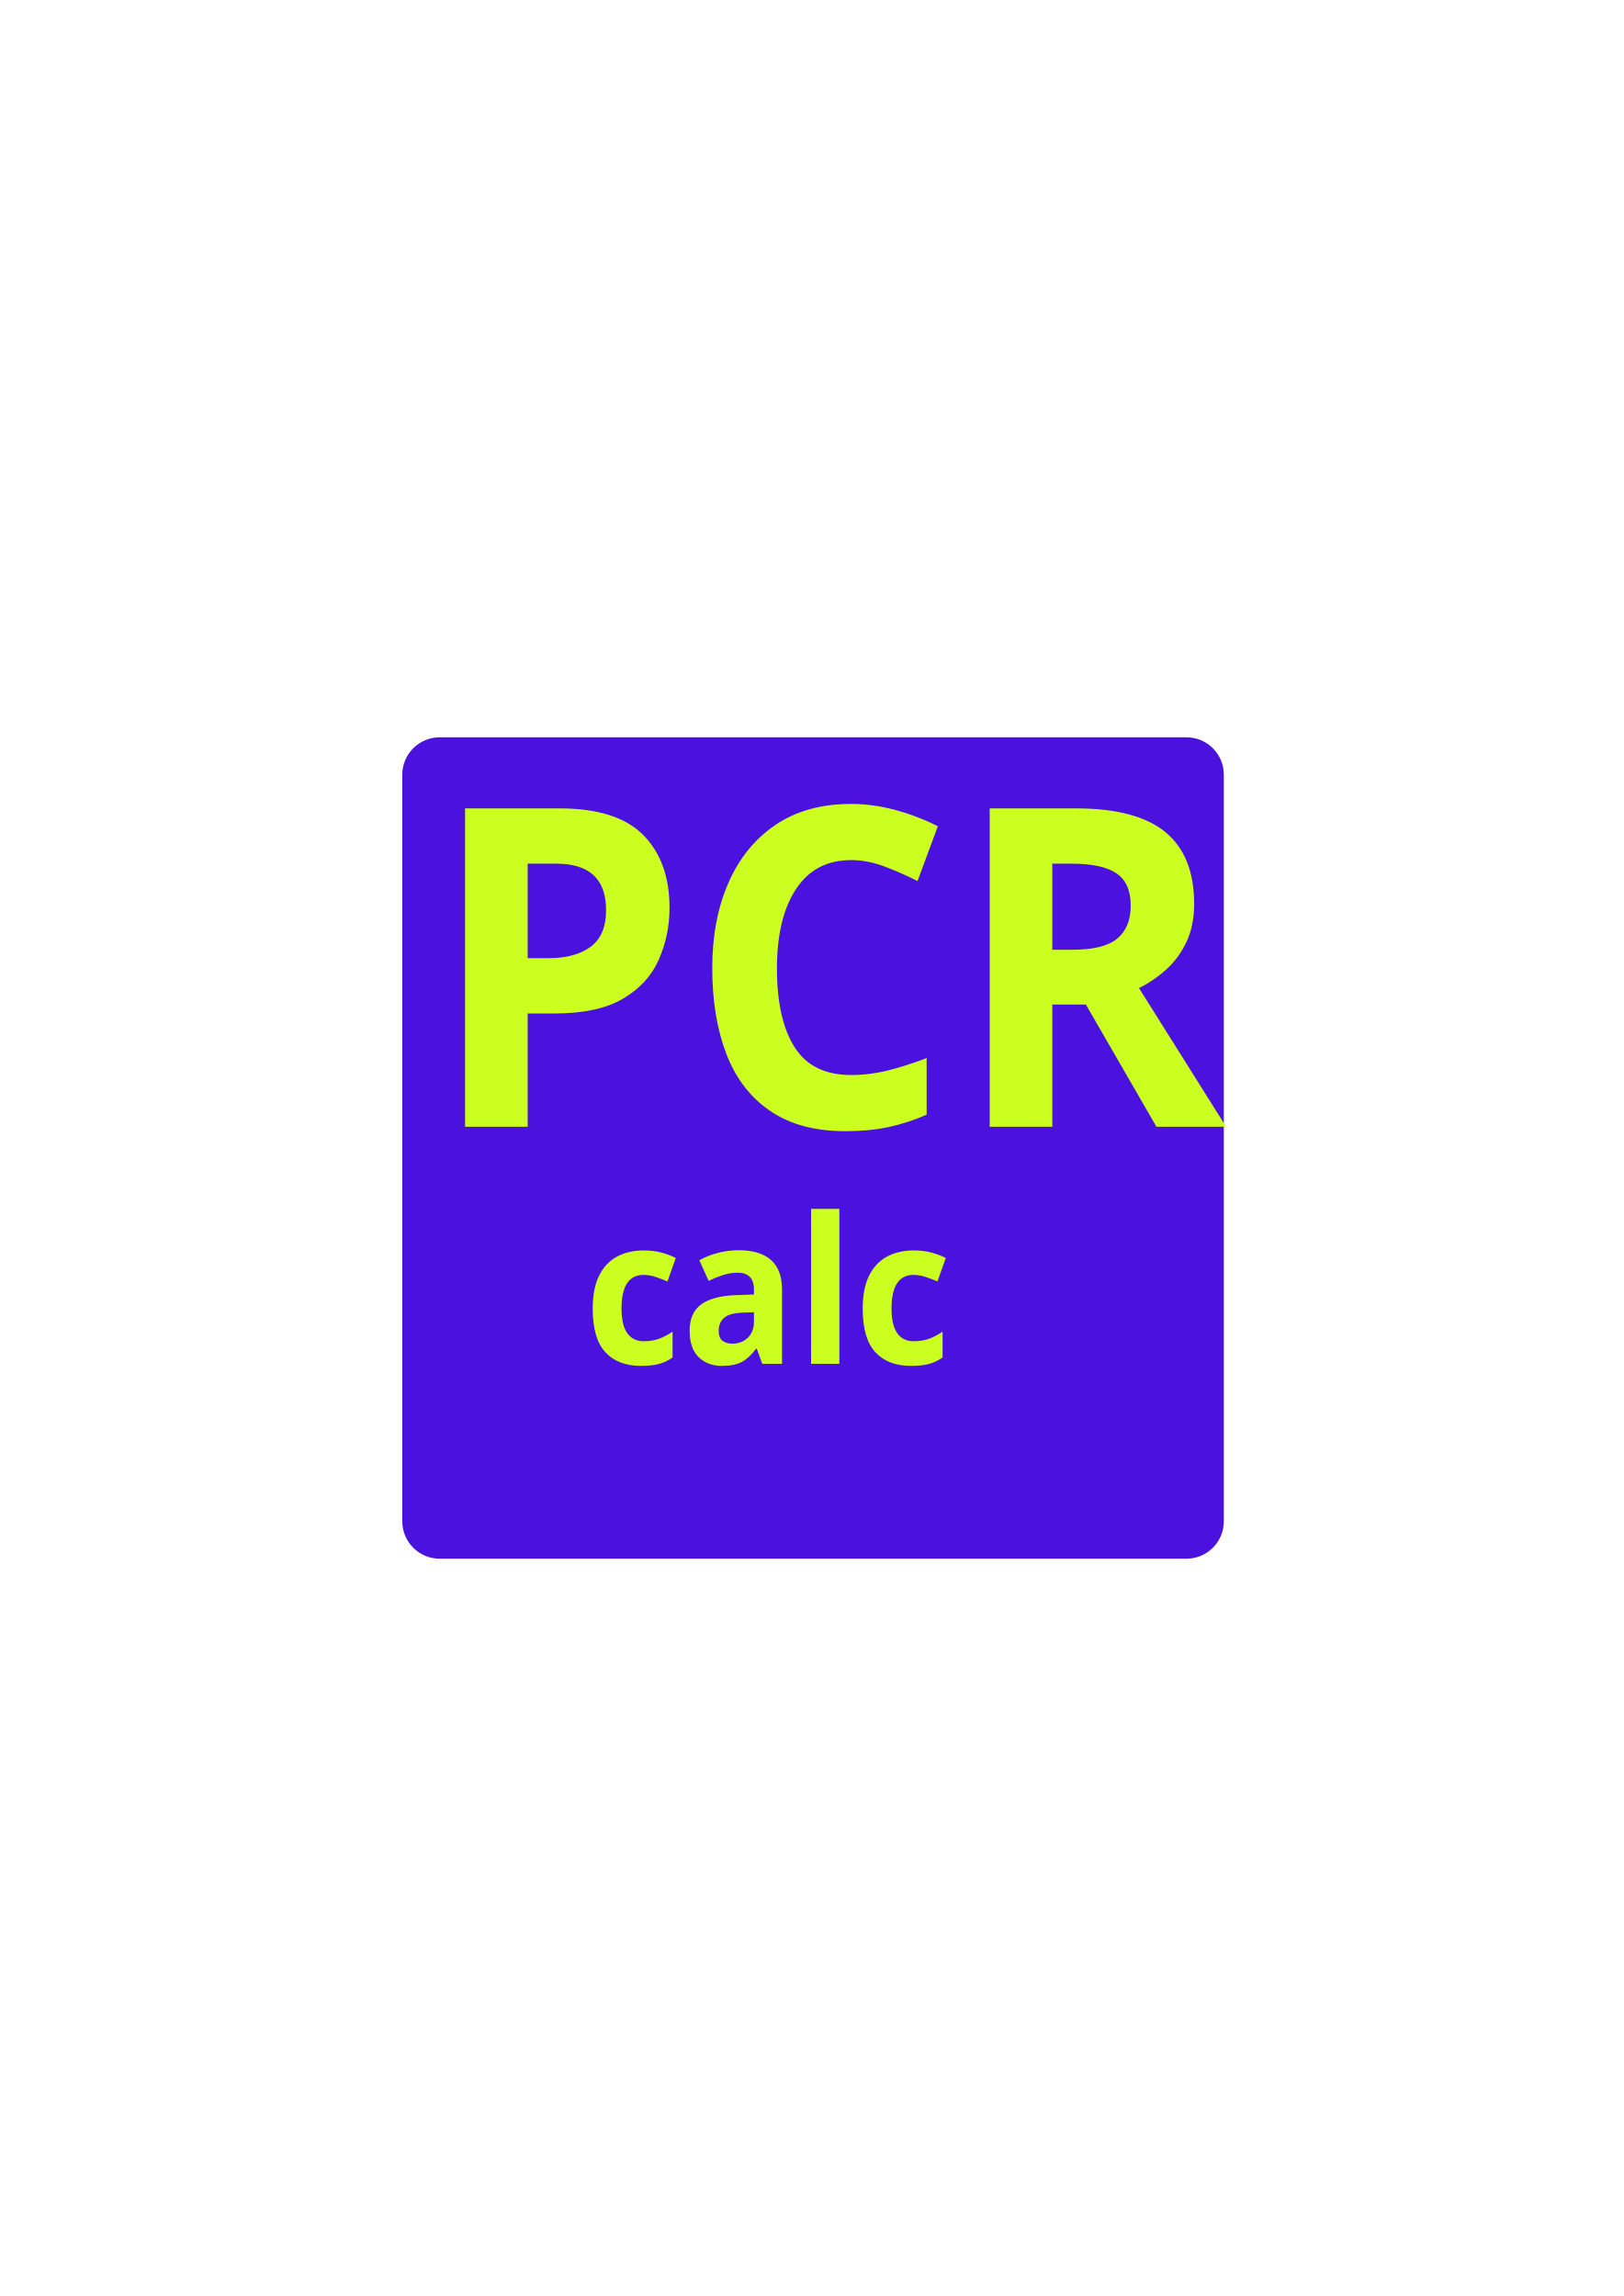
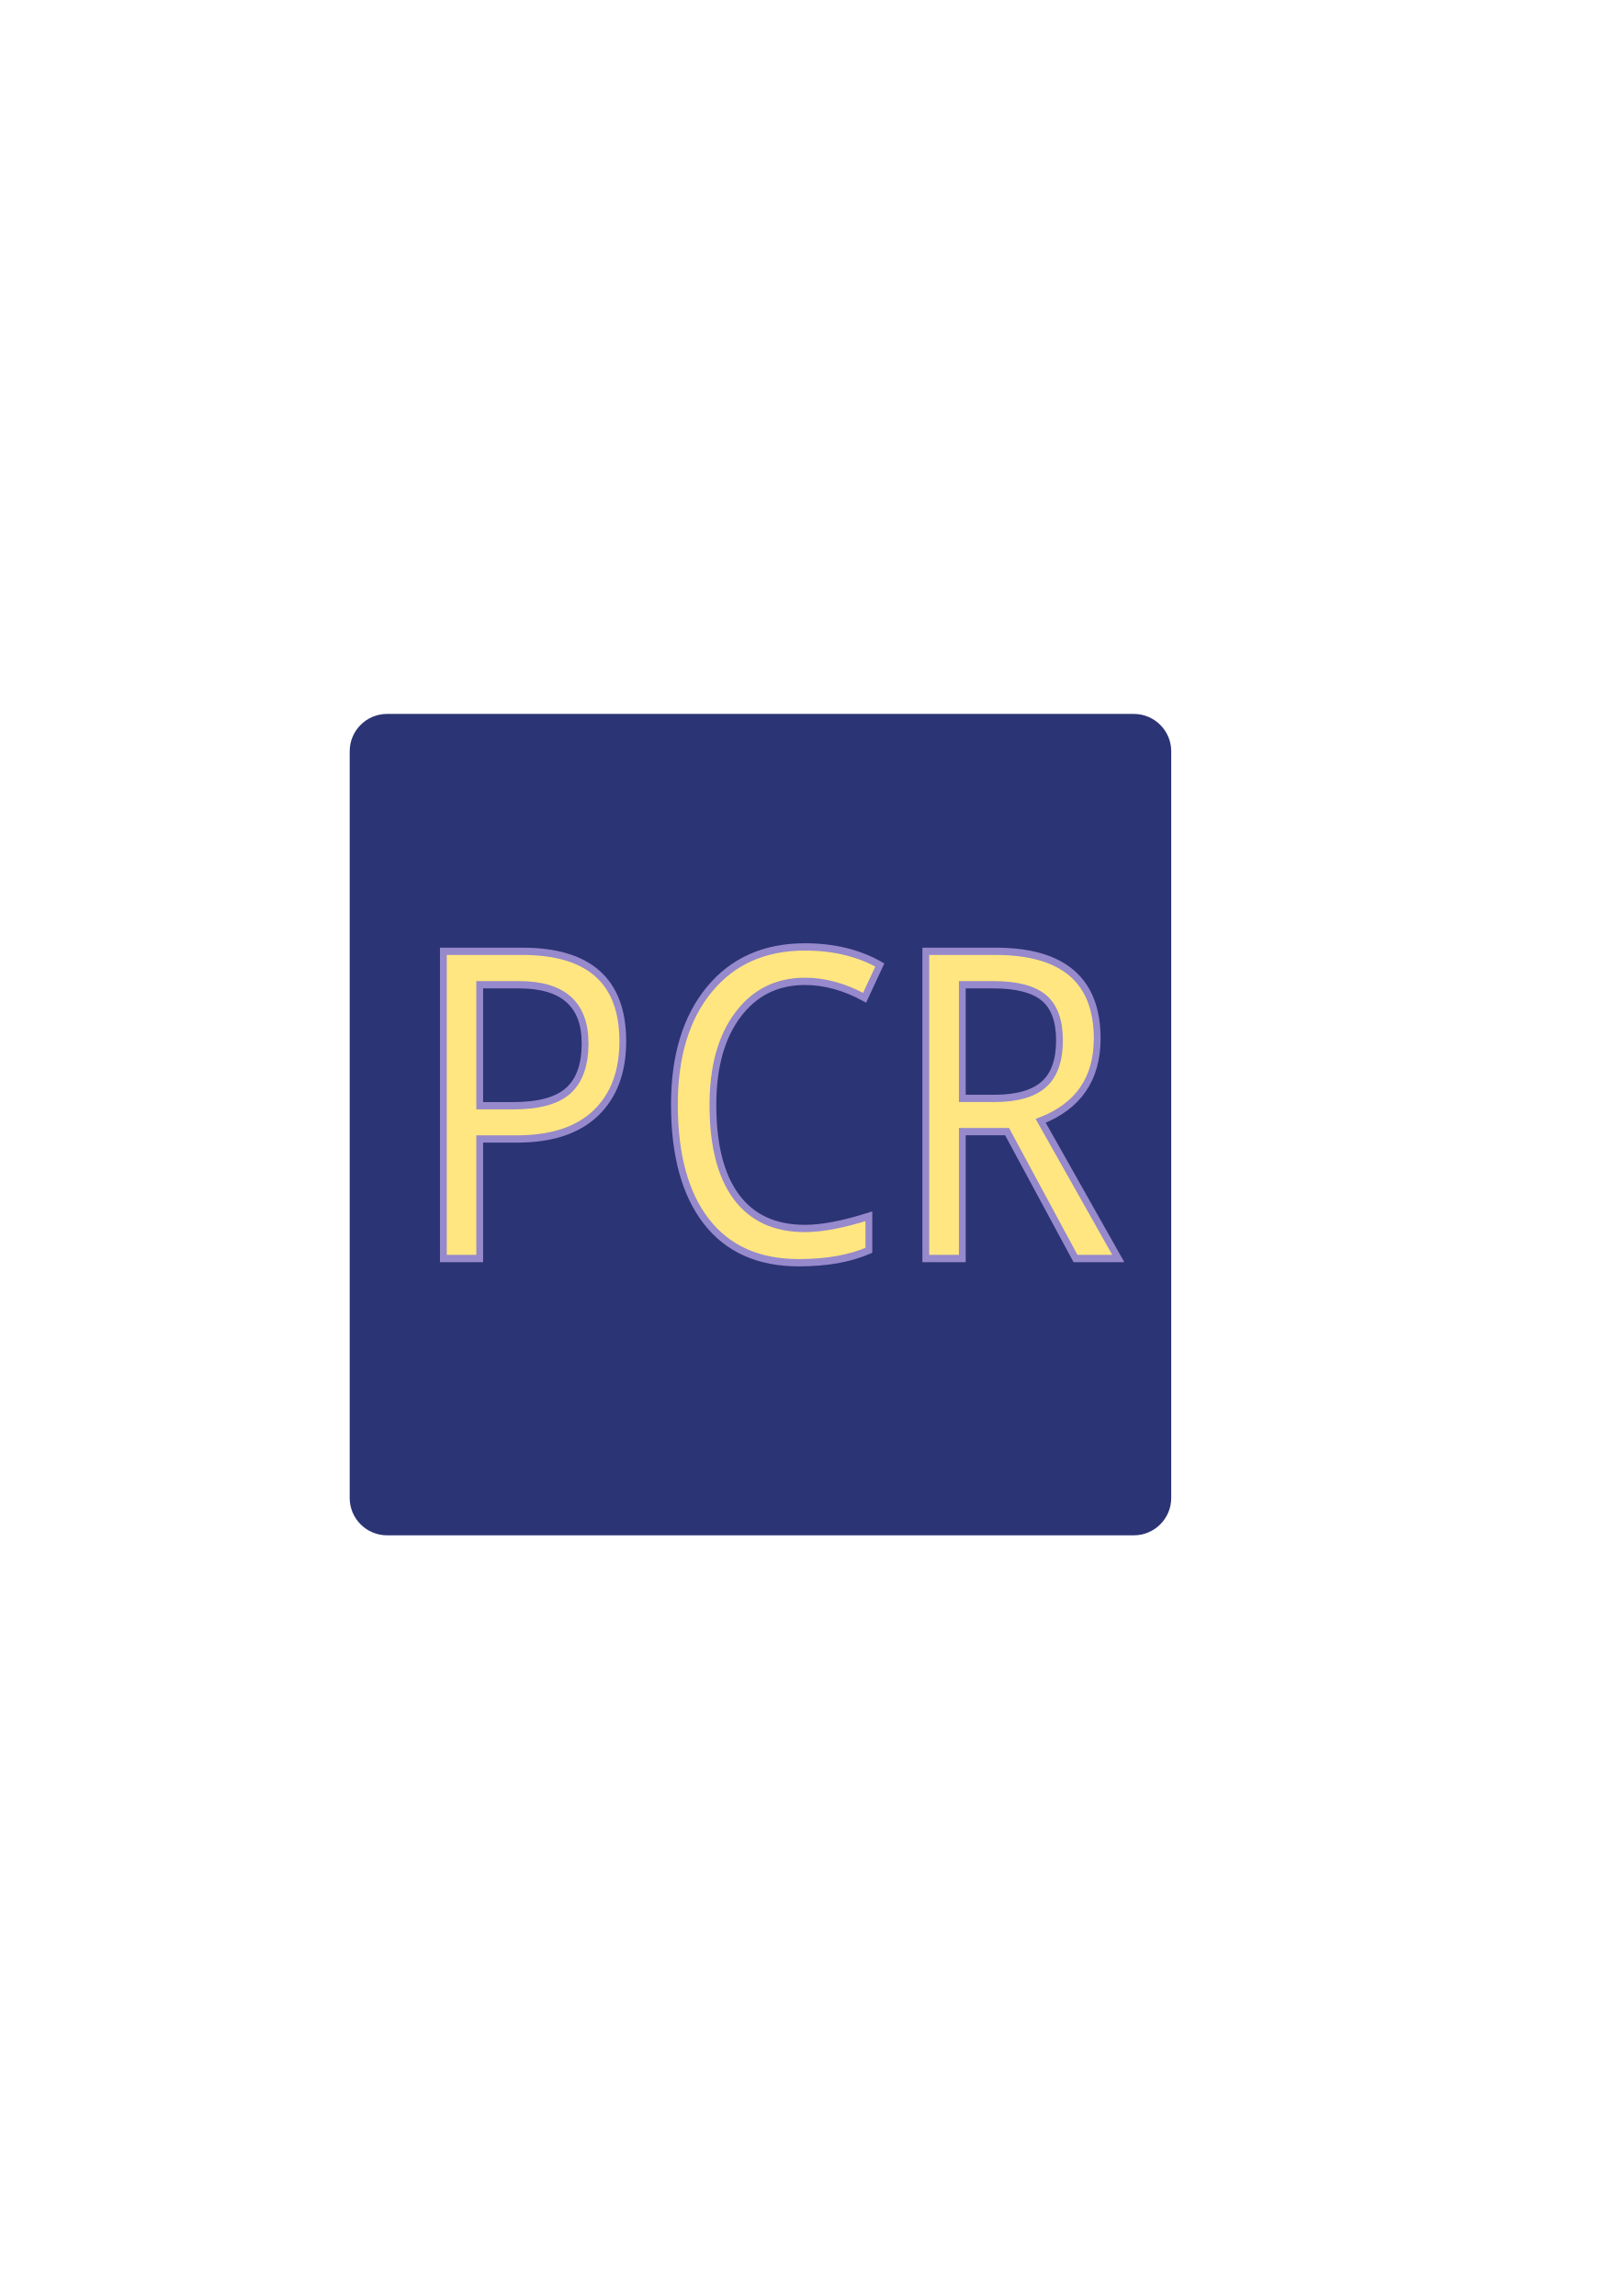
- <svg xmlns="http://www.w3.org/2000/svg" width="210mm" height="297mm" viewBox="0 0 744.094 1052.362" id="svg2" version="1.1">
+ <svg xmlns="http://www.w3.org/2000/svg" xmlns:xlink="http://www.w3.org/1999/xlink" version="1.1" id="svg2" viewBox="0 0 744.094 1052.362" height="297mm" width="210mm">
  <defs id="defs4">
-     <filter style="color-interpolation-filters:sRGB;" id="filter4264">
-       <feFlood flood-opacity="0.498" flood-color="rgb(0,0,0)" result="flood" id="feFlood4266" />
-       <feComposite in="flood" in2="SourceGraphic" operator="in" result="composite1" id="feComposite4268" />
-       <feGaussianBlur in="composite1" stdDeviation="1.6" result="blur" id="feGaussianBlur4270" />
-       <feOffset dx="7.6" dy="6.51" result="offset" id="feOffset4272" />
-       <feComposite in="SourceGraphic" in2="offset" operator="over" result="composite2" id="feComposite4274" />
+     <linearGradient id="linearGradient850">
+       <stop id="stop846" offset="0" style="stop-color:#80e5ff;stop-opacity:1;" />
+       <stop id="stop848" offset="1" style="stop-color:#80e5ff;stop-opacity:0;" />
+     </linearGradient>
+     <filter id="filter4264" style="color-interpolation-filters:sRGB;">
+       <feFlood id="feFlood4266" result="flood" flood-color="rgb(0,0,0)" flood-opacity="0.498" />
+       <feComposite id="feComposite4268" result="composite1" operator="in" in2="SourceGraphic" in="flood" />
+       <feGaussianBlur id="feGaussianBlur4270" result="blur" stdDeviation="1.6" in="composite1" />
+       <feOffset id="feOffset4272" result="offset" dy="6.51" dx="7.6" />
+       <feComposite id="feComposite4274" result="composite2" operator="over" in2="offset" in="SourceGraphic" />
    </filter>
+     <linearGradient gradientUnits="userSpaceOnUse" y2="488.359" x2="512.68" y1="488.359" x1="229.227" id="linearGradient852" xlink:href="#linearGradient850" />
  </defs>
  <g id="layer1">
-     <rect style="opacity:1;fill:#4b11de;fill-opacity:1;fill-rule:nonzero;stroke:none;stroke-width:15;stroke-linecap:round;stroke-linejoin:bevel;stroke-miterlimit:4;stroke-dasharray:none;stroke-opacity:1" id="rect4138" width="376.486" height="376.486" x="184.357" y="337.938" ry="17.142" />
-     <text xml:space="preserve" style="font-style:normal;font-variant:normal;font-weight:bold;font-stretch:normal;font-size:90.163px;line-height:1.25;font-family:'Source Code Pro';-inkscape-font-specification:'Source Code Pro, Bold';font-variant-ligatures:normal;font-variant-caps:normal;font-variant-numeric:normal;font-feature-settings:normal;text-align:start;letter-spacing:0px;word-spacing:0px;writing-mode:lr-tb;text-anchor:start;fill:#cbff1f;fill-opacity:1;stroke:none;stroke-width:2.254;" x="277.581" y="602.858" id="text3726" transform="scale(0.9643974,1.036917)">
-       <tspan id="tspan3724" x="277.581" y="602.858" style="font-style:normal;font-variant:normal;font-weight:bold;font-stretch:normal;font-size:90.163px;font-family:'Source Code Pro';-inkscape-font-specification:'Source Code Pro, Bold';font-variant-ligatures:normal;font-variant-caps:normal;font-variant-numeric:normal;font-feature-settings:normal;text-align:start;writing-mode:lr-tb;text-anchor:start;fill:#cbff1f;stroke-width:2.254;stroke:none;fill-opacity:1;">calc</tspan>
-     </text>
-     <text xml:space="preserve" style="font-style:normal;font-variant:normal;font-weight:bold;font-stretch:normal;font-size:197.072px;line-height:1.25;font-family:'Source Code Pro';-inkscape-font-specification:'Source Code Pro, Bold';font-variant-ligatures:normal;font-variant-caps:normal;font-variant-numeric:normal;font-feature-settings:normal;text-align:start;letter-spacing:0px;word-spacing:0px;writing-mode:lr-tb;text-anchor:start;fill:#cbff1f;fill-opacity:1;stroke:none;stroke-width:4.927;" x="203.254" y="498.046" id="text3730" transform="scale(0.9643974,1.036917)">
-       <tspan id="tspan3728" x="203.254" y="498.046" style="font-style:normal;font-variant:normal;font-weight:bold;font-stretch:normal;font-size:197.072px;font-family:'Source Code Pro';-inkscape-font-specification:'Source Code Pro, Bold';font-variant-ligatures:normal;font-variant-caps:normal;font-variant-numeric:normal;font-feature-settings:normal;text-align:start;writing-mode:lr-tb;text-anchor:start;fill:#cbff1f;stroke-width:4.927;stroke:none;fill-opacity:1;">PCR</tspan>
+     <rect ry="17.142" y="327.224" x="160.251" height="376.486" width="376.486" id="rect4138" style="opacity:1;fill:#2b3474;fill-opacity:1;fill-rule:nonzero;stroke:none;stroke-width:15;stroke-linecap:round;stroke-linejoin:bevel;stroke-miterlimit:4;stroke-dasharray:none;stroke-opacity:1" />
+     <text transform="scale(0.9643974,1.036917)" id="text3730" y="556.302" x="194.337" style="font-style:normal;font-variant:normal;font-weight:normal;font-stretch:normal;font-size:190.224px;line-height:1.25;font-family:'Noto Mono';-inkscape-font-specification:'Noto Mono, Normal';font-variant-ligatures:normal;font-variant-caps:normal;font-variant-numeric:normal;font-variant-east-asian:normal;text-align:start;letter-spacing:0px;word-spacing:0px;writing-mode:lr-tb;text-anchor:start;fill:#ffe680;fill-opacity:1;stroke:#9689cc;stroke-width:3.228;stroke-miterlimit:4;stroke-dasharray:none;stroke-opacity:1" xml:space="preserve">
+       <tspan style="font-style:normal;font-variant:normal;font-weight:normal;font-stretch:normal;font-size:190.224px;font-family:'Noto Mono';-inkscape-font-specification:'Noto Mono, Normal';font-variant-ligatures:normal;font-variant-caps:normal;font-variant-numeric:normal;font-variant-east-asian:normal;text-align:start;writing-mode:lr-tb;text-anchor:start;fill:#ffe680;fill-opacity:1;stroke:#9689cc;stroke-width:3.228;stroke-miterlimit:4;stroke-dasharray:none;stroke-opacity:1" y="556.302" x="194.337" id="tspan3728">PCR</tspan>
    </text>
  </g>
</svg>
